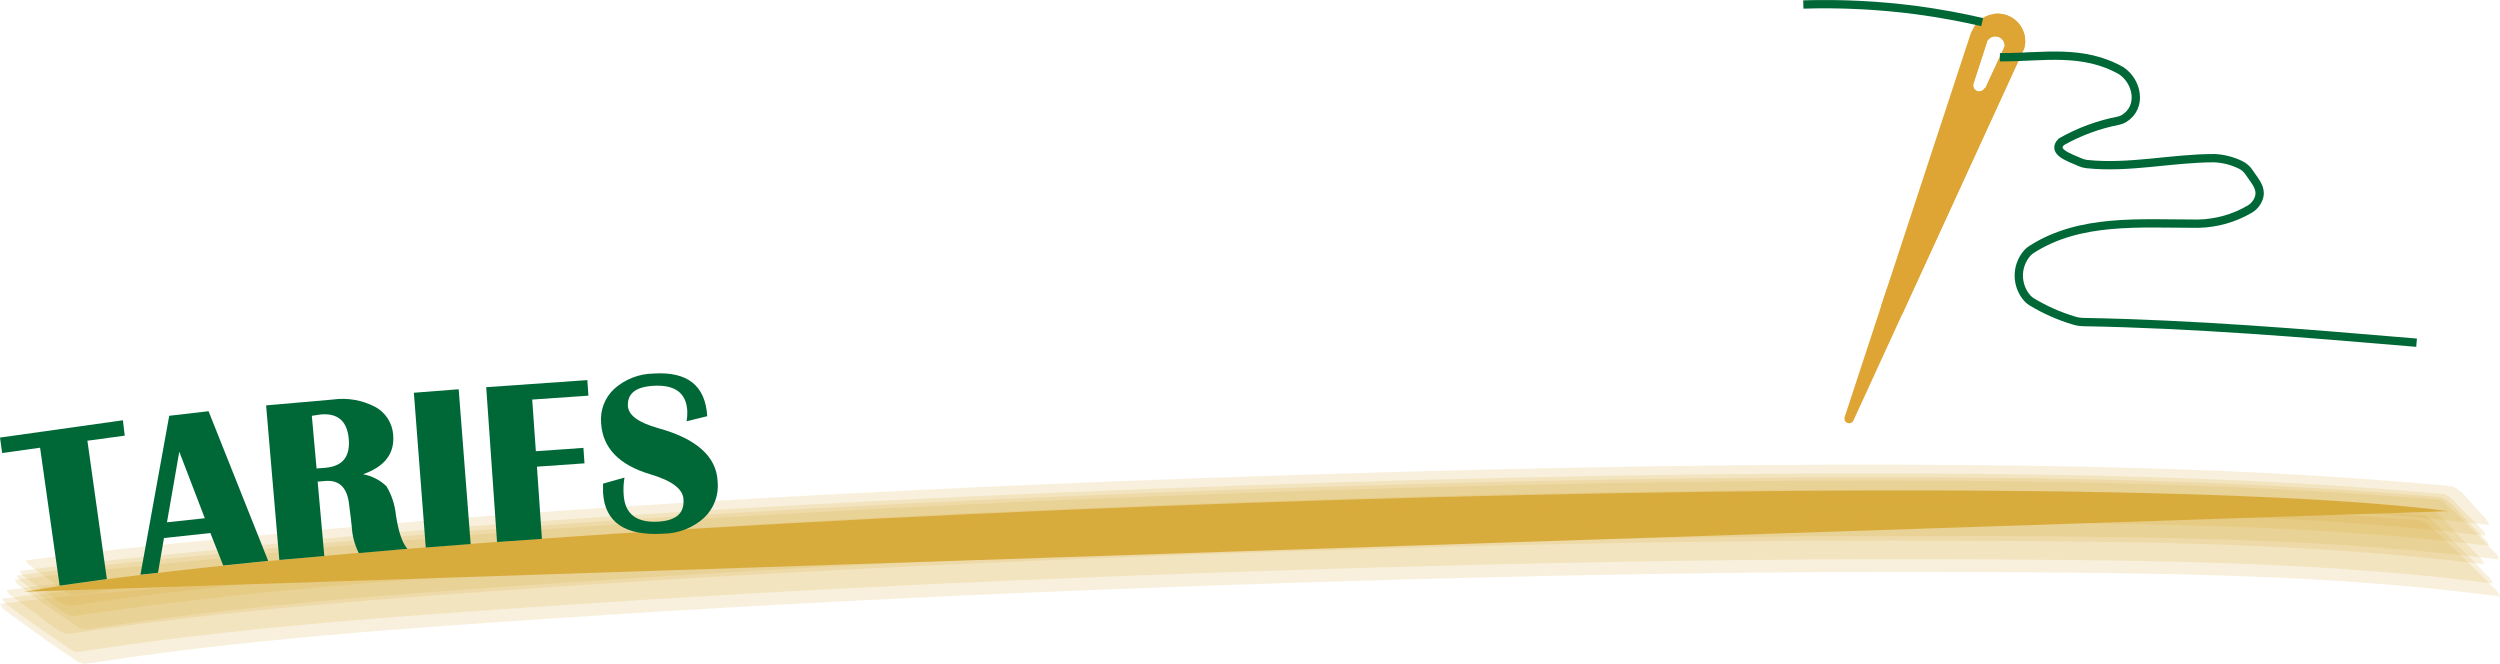
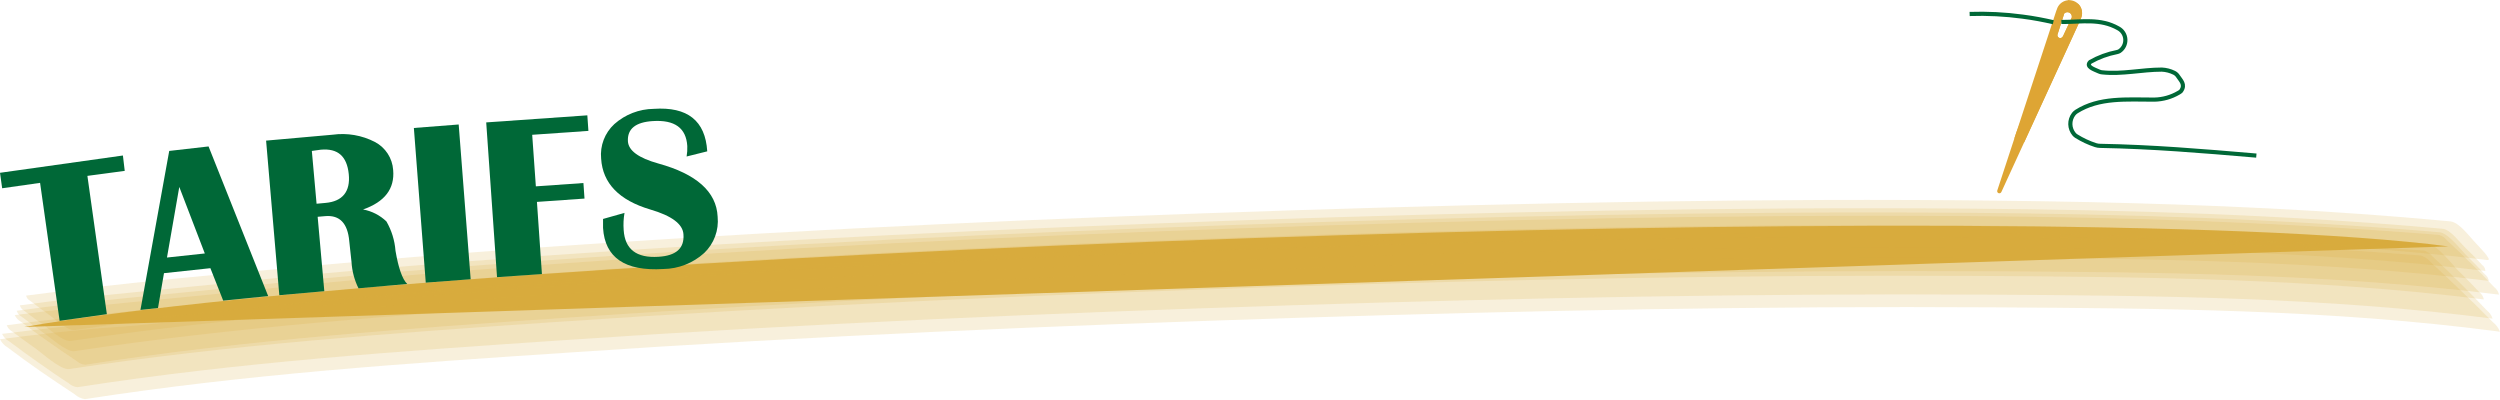
- <svg xmlns="http://www.w3.org/2000/svg" viewBox="0 0 300.64 79.84">
+ <svg xmlns="http://www.w3.org/2000/svg" viewBox="0 0 300.64 48">
  <defs>
-     <style>.cls-1{fill:#dea534;}.cls-2,.cls-3{fill:#d8ab3d;}.cls-3{opacity:0.18;}.cls-4{clip-path:url(#clip-path);}.cls-5,.cls-6{fill:none;stroke:#006837;stroke-miterlimit:10;}.cls-5{stroke-linecap:square;}.cls-7{fill:#006837;}</style>
-     <clipPath id="clip-path">
-       <path id="SVGID" class="cls-1" d="M238.66,10.61a.73.73,0,0,1-1.35-.53L239,4.88h0l.08-.1a1.11,1.11,0,0,1,.93-.41,1.14,1.14,0,0,1,1.07,1.2.54.54,0,0,1-.05.11l-2.28,4.92a.09.09,0,0,1,0,.05m4.6-4.57a3.32,3.32,0,0,0-6.18-2.42L237,4,221.84,50.13a.57.57,0,0,0,.32.73.58.58,0,0,0,.74-.32L243.16,6.38a2,2,0,0,0,.12-.31" />
+     <style>.cls-1{fill:#dea534;}.cls-2,.cls-3{fill:#d8ab3d;}.cls-3{opacity:0.18;}.cls-4{clip-path:url(#clip-path);}.cls-5,.cls-6{fill:none;stroke:#006837;stroke-miterlimit:10;stroke-width:0.5px;}.cls-5{stroke-linecap:square;}.cls-7{fill:#006837;}</style>
+     <clipPath id="clip-path" transform="translate(0 0.15)">
+       <path id="SVGID" class="cls-1" d="M248.06,4.24a.34.34,0,0,1-.63-.25l.78-2.43h0l0-.05a.53.53,0,0,1,.94.37s0,0,0,.05l-1.07,2.3a0,0,0,0,1,0,0m2.15-2.14A1.55,1.55,0,1,0,247.34,1l-.06.15-7.09,21.59a.26.26,0,0,0,.15.34.27.27,0,0,0,.34-.15l9.48-20.66a.94.94,0,0,0,.06-.15" />
    </clipPath>
  </defs>
  <g id="Calque_2" data-name="Calque 2">
    <g id="Title2">
-       <path class="cls-2" d="M2.9,71.16C55.52,62,245.09,55.07,294.44,61.47" />
-       <path class="cls-3" d="M10.25,75.7c19.2-3,38.67-4.35,58.05-5.66,29.39-2,58.83-3.33,88.27-4.28,27.65-.89,55.32-1.45,83-1.3,20.31.11,40.77.3,60.95,2.82a1.56,1.56,0,0,0-.59-.92c-.92-1-1.86-1.94-2.82-2.89s-1.92-1.88-2.91-2.79a1.61,1.61,0,0,0-.93-.59c-18.91-1.52-37.87-2.13-56.84-2.26-29.3-.2-58.61.46-87.88,1.5-28,1-56,2.36-83.91,4.4C53,64.59,41.35,65.54,29.76,66.8c-9.33,1-18.68,1.72-28,2.93a1.66,1.66,0,0,0,.75.82c1.09.82,2.19,1.63,3.32,2.41s2.24,1.56,3.38,2.31A1.67,1.67,0,0,0,10.25,75.7Z" />
-       <path class="cls-3" d="M10.21,79.84c19.25-3,38.75-4.31,58.17-5.6,29.4-1.95,58.85-3.26,88.3-4.19,27.66-.88,55.33-1.42,83-1.25,20.3.12,40.79.26,60.95,2.93a2.57,2.57,0,0,0-.83-1.13c-1.22-1.24-2.45-2.46-3.71-3.66s-2.51-2.41-3.79-3.58a2.54,2.54,0,0,0-1.16-.79c-18.85-1.49-37.74-2.08-56.65-2.19-29.28-.18-58.56.51-87.82,1.59-28,1-55.95,2.44-83.87,4.56C51.19,67.41,39.57,68.4,28,69.71c-4.7.53-9.4,1.15-14.13,1.48S4.63,72.05,0,72.63a2.19,2.19,0,0,0,.93,1q2,1.48,4,2.9c1.34,1,2.69,1.89,4.06,2.79A2.2,2.2,0,0,0,10.21,79.84Z" />
-       <path class="cls-3" d="M8.94,74.07c19.22-2.9,38.68-4.31,58.06-5.63,29.39-2,58.84-3.35,88.29-4.3,27.65-.9,55.32-1.46,83-1.31,20.32.12,40.78.33,61,2.8a1.1,1.1,0,0,0-.46-.78c-.74-.81-1.5-1.59-2.29-2.36-.59-.59-2.13-2.63-3.16-2.71-18.89-1.61-37.84-2.21-56.8-2.35-29.28-.21-58.58.43-87.85,1.45-28,1-56,2.33-83.88,4.33-11.63.84-23.25,1.78-34.84,3-9.34,1-18.69,1.73-28,3a1.15,1.15,0,0,0,.59.71c.89.68,1.79,1.35,2.71,2C5.91,72.29,8,74.21,8.94,74.07Z" />
-       <path class="cls-3" d="M8.32,76.22C27.54,73.3,47,71.91,66.4,70.59c29.4-2,58.85-3.33,88.3-4.28,27.66-.89,55.33-1.44,83-1.29,20.33.12,40.8.31,61,2.83a1.42,1.42,0,0,0-.54-.86c-.86-.92-1.73-1.82-2.62-2.69-.63-.62-2.46-3-3.58-3.14-18.88-1.49-37.81-2.1-56.75-2.22-29.28-.19-58.56.48-87.82,1.52-28,1-55.92,2.37-83.83,4.42-11.62.85-23.23,1.81-34.8,3.07-9.32,1-18.66,1.75-27.95,3a1.33,1.33,0,0,0,.65.75c1,.74,1.94,1.45,2.94,2.14C5,74.26,7.3,76.37,8.32,76.22Z" />
-       <path class="cls-3" d="M8.52,72.84C27.74,70,47.2,68.55,66.58,67.23c29.4-2,58.85-3.35,88.3-4.3,27.65-.9,55.32-1.45,83-1.3,20.33.11,40.78.34,61,2.79a.9.9,0,0,0-.37-.7c-.64-.7-1.3-1.38-2-2s-1.83-2.24-2.77-2.32c-18.88-1.69-37.83-2.27-56.78-2.42-29.29-.23-58.59.4-87.85,1.41-28,1-56,2.3-83.88,4.27-11.63.82-23.25,1.74-34.84,3-9.34,1-18.7,1.73-28,3a1,1,0,0,0,.51.64c.78.61,1.58,1.2,2.39,1.76C5.86,71.34,7.61,73,8.52,72.84Z" />
-       <path class="cls-3" d="M9.34,78.41c19.23-3,38.71-4.33,58.11-5.63,29.4-2,58.85-3.3,88.3-4.24,27.66-.88,55.33-1.43,83-1.27,20.32.12,40.81.28,61,2.89a2,2,0,0,0-.7-1c-1.05-1.12-2.13-2.22-3.22-3.3s-2.18-2.15-3.31-3.2a2,2,0,0,0-1-.7c-18.9-1.39-37.83-2-56.78-2.12-29.28-.17-58.57.51-87.83,1.58-28,1-55.94,2.41-83.85,4.5C51.4,66.77,39.78,67.75,28.2,69,18.89,70.08,9.55,70.79.25,72a1.85,1.85,0,0,0,.82.86c1.17.89,2.35,1.75,3.56,2.59S7,77.12,8.25,77.92A1.85,1.85,0,0,0,9.34,78.41Z" />
-       <path class="cls-3" d="M9,71.53c19.23-2.85,38.68-4.28,58.06-5.6,27.59-1.88,55.22-3.17,82.85-4.12,27.91-1,55.85-1.57,83.78-1.5,21.81.06,43.76.21,65.45,2.8.69.08-1.21-1.79-1.38-2-.71-.72-2-2.56-3.1-2.66-14.49-1.36-29-2-43.6-2.32-28.23-.56-56.49-.14-84.72.67-28.55.81-57.11,2-85.62,3.75-13.85.86-27.69,1.84-41.51,3.1-12,1.1-24.09,2.15-36.07,3.73a.92.92,0,0,0,.48.63c.75.58,1.51,1.14,2.28,1.67C6.49,70.13,8.13,71.67,9,71.53Z" />
+       <path class="cls-2" d="M2.9,39.17c52.62-9.12,242.19-16.09,291.54-9.69" transform="translate(0 0.15)" />
+       <path class="cls-3" d="M10.25,43.71c19.2-3,38.67-4.35,58.05-5.67,29.39-2,58.83-3.32,88.27-4.27,27.65-.9,55.32-1.45,83-1.3,20.31.11,40.77.3,60.95,2.81a1.57,1.57,0,0,0-.59-.91c-.92-1-1.86-1.95-2.82-2.89s-1.92-1.88-2.91-2.79a1.61,1.61,0,0,0-.93-.59c-18.91-1.52-37.87-2.14-56.84-2.26-29.3-.2-58.61.45-87.88,1.49-28,1-56,2.37-83.91,4.41-11.64.85-23.27,1.81-34.86,3.07-9.33,1-18.68,1.72-28,2.93a1.64,1.64,0,0,0,.75.81c1.09.83,2.19,1.63,3.32,2.41s2.24,1.57,3.38,2.31A1.63,1.63,0,0,0,10.25,43.71Z" transform="translate(0 0.15)" />
+       <path class="cls-3" d="M10.21,47.85c19.25-3,38.75-4.31,58.17-5.6,29.4-2,58.85-3.27,88.3-4.2,27.66-.87,55.33-1.41,83-1.24,20.3.12,40.79.25,60.95,2.93a2.57,2.57,0,0,0-.83-1.13c-1.22-1.24-2.45-2.46-3.71-3.66s-2.51-2.41-3.79-3.58a2.54,2.54,0,0,0-1.16-.79c-18.85-1.49-37.74-2.08-56.65-2.19-29.28-.18-58.56.51-87.82,1.58-28,1-55.95,2.45-83.87,4.56C51.19,35.41,39.57,36.4,28,37.71c-4.7.54-9.4,1.16-14.13,1.48S4.63,40.06,0,40.64a2.24,2.24,0,0,0,.93,1c1.31,1,2.64,1.95,4,2.9S7.64,46.37,9,47.28A2.35,2.35,0,0,0,10.21,47.85Z" transform="translate(0 0.15)" />
+       <path class="cls-3" d="M8.94,42.08c19.22-2.9,38.68-4.31,58.06-5.64,29.39-2,58.84-3.34,88.29-4.3,27.65-.89,55.32-1.45,83-1.3,20.32.11,40.78.33,61,2.79a1.14,1.14,0,0,0-.46-.78c-.74-.8-1.5-1.59-2.29-2.35-.59-.59-2.13-2.63-3.16-2.72-18.89-1.6-37.84-2.2-56.8-2.34-29.28-.22-58.58.43-87.85,1.45-28,1-56,2.33-83.88,4.33-11.63.84-23.25,1.77-34.84,3-9.34,1-18.69,1.72-28,3a1.18,1.18,0,0,0,.59.71c.89.68,1.79,1.34,2.71,2C5.91,40.3,8,42.22,8.94,42.08Z" transform="translate(0 0.15)" />
+       <path class="cls-3" d="M8.32,44.23C27.54,41.31,47,39.92,66.4,38.6c29.4-2,58.85-3.33,88.3-4.28,27.66-.89,55.33-1.44,83-1.29,20.33.12,40.8.31,61,2.83a1.44,1.44,0,0,0-.54-.87c-.86-.91-1.73-1.81-2.62-2.68-.63-.63-2.46-3.05-3.58-3.14-18.88-1.5-37.81-2.1-56.75-2.22-29.28-.19-58.56.47-87.82,1.52-28,1-55.92,2.37-83.83,4.42-11.62.85-23.23,1.81-34.8,3.07-9.32,1-18.66,1.74-27.95,3a1.4,1.4,0,0,0,.65.75c1,.73,1.94,1.45,2.94,2.14C5,42.26,7.3,44.38,8.32,44.23Z" transform="translate(0 0.15)" />
+       <path class="cls-3" d="M8.52,40.85C27.74,38,47.2,36.56,66.58,35.24c29.4-2,58.85-3.35,88.3-4.3,27.65-.9,55.32-1.46,83-1.3,20.33.11,40.78.34,61,2.79a.88.88,0,0,0-.37-.7c-.64-.7-1.3-1.39-2-2.05s-1.83-2.24-2.77-2.32c-18.88-1.69-37.83-2.28-56.78-2.42-29.29-.23-58.59.4-87.85,1.41-28,1-56,2.29-83.88,4.27C53.6,31.44,42,32.36,30.39,33.57c-9.34,1-18.7,1.73-28,3a1,1,0,0,0,.51.64c.78.61,1.58,1.19,2.39,1.76C5.86,39.35,7.61,41,8.52,40.85Z" transform="translate(0 0.15)" />
+       <path class="cls-3" d="M9.34,46.41c19.23-3,38.71-4.32,58.11-5.63,29.4-2,58.85-3.29,88.3-4.23,27.66-.88,55.33-1.43,83-1.27,20.32.12,40.81.28,61,2.89a2,2,0,0,0-.7-1c-1.05-1.11-2.13-2.21-3.22-3.29s-2.18-2.16-3.31-3.2a2,2,0,0,0-1-.7c-18.9-1.39-37.83-2-56.78-2.12-29.28-.17-58.57.51-87.83,1.57-28,1-55.94,2.42-83.85,4.51-11.62.87-23.24,1.85-34.82,3.14C18.89,38.09,9.55,38.8.25,40a1.87,1.87,0,0,0,.82.87c1.17.88,2.35,1.75,3.56,2.59S7,45.13,8.25,45.93A1.78,1.78,0,0,0,9.34,46.41Z" transform="translate(0 0.15)" />
+       <path class="cls-3" d="M9,39.54c19.23-2.85,38.68-4.28,58.06-5.6,27.59-1.89,55.22-3.17,82.85-4.12,27.91-1,55.85-1.57,83.78-1.5,21.81.05,43.76.21,65.45,2.8.69.08-1.21-1.79-1.38-2-.71-.71-2-2.55-3.1-2.65-14.49-1.37-29-2-43.6-2.32-28.23-.57-56.49-.14-84.72.66-28.55.82-57.11,2-85.62,3.76-13.85.85-27.69,1.84-41.51,3.1-12,1.1-24.09,2.14-36.07,3.73a.91.91,0,0,0,.48.62q1.13.87,2.28,1.68C6.49,38.13,8.13,39.67,9,39.54Z" transform="translate(0 0.15)" />
      <g id="Aiguiille_avec_fil" data-name="Aiguiille avec fil">
-         <path id="SVGID-2" data-name="SVGID" class="cls-1" d="M238.66,10.61a.73.73,0,0,1-1.35-.53L239,4.88h0l.08-.1a1.11,1.11,0,0,1,.93-.41,1.14,1.14,0,0,1,1.07,1.2.54.54,0,0,1-.05.11l-2.28,4.92a.09.09,0,0,1,0,.05m4.6-4.57a3.32,3.32,0,0,0-6.18-2.42L237,4,221.84,50.13a.57.57,0,0,0,.32.73.58.58,0,0,0,.74-.32L243.16,6.38a2,2,0,0,0,.12-.31" />
+         <path id="SVGID-2" data-name="SVGID" class="cls-1" d="M248.06,4.24a.34.34,0,0,1-.63-.25l.78-2.43h0l0-.05a.53.53,0,0,1,.94.37s0,0,0,.05l-1.07,2.3a0,0,0,0,1,0,0m2.15-2.14A1.55,1.55,0,1,0,247.34,1l-.06.15-7.09,21.59a.26.26,0,0,0,.15.34.27.27,0,0,0,.34-.15l9.48-20.66a.94.94,0,0,0,.06-.15" transform="translate(0 0.15)" />
        <g class="cls-4">
-           <rect class="cls-1" x="216.22" y="17.47" width="38.16" height="4.8" transform="translate(131.03 231.74) rotate(-68.62)" />
+           <rect class="cls-1" x="237.56" y="7.45" width="17.85" height="2.24" transform="translate(148.66 235.13) rotate(-68.62)" />
        </g>
-         <path class="cls-5" d="M241,6.88c4.58,0,9.52-1,14.11,1.64,1.89,1.26,2.58,4.33.31,5.74a2.18,2.18,0,0,1-.64.25,22.69,22.69,0,0,0-6.89,2.54c-1.21,1.21.93,1.87,2.3,2.48a2.84,2.84,0,0,0,.76.2c5.11.54,10.22-.71,15.33-.71a8,8,0,0,1,3.17.81,2.57,2.57,0,0,1,1,.87c.71,1.11,2,2.26.79,3.84a2.48,2.48,0,0,1-.66.59,12.78,12.78,0,0,1-6.25,1.77c-7.1,0-14.19-.63-20,3.08a2.68,2.68,0,0,0-.68.62,4.12,4.12,0,0,0,.12,5.23,2.39,2.39,0,0,0,.54.46,22.08,22.08,0,0,0,5,2.23,4.16,4.16,0,0,0,1.22.21c13.16.23,26.37,1.32,39.58,2.44" />
-         <path class="cls-6" d="M216.86.54a85,85,0,0,1,13.61.68c2.84.38,5.48.88,7.9,1.44" />
+         <path class="cls-5" d="M248.14,2.49c2.14,0,4.45-.46,6.6.77A1.6,1.6,0,0,1,254.88,6a1,1,0,0,1-.29.11,10.66,10.66,0,0,0-3.23,1.19c-.56.57.44.87,1.08,1.16a1.06,1.06,0,0,0,.35.09c2.39.26,4.78-.33,7.18-.33a3.73,3.73,0,0,1,1.48.38,1.13,1.13,0,0,1,.46.41c.33.52.94,1,.37,1.79A1.18,1.18,0,0,1,262,11a6,6,0,0,1-2.93.83c-3.31,0-6.63-.3-9.37,1.44a1.47,1.47,0,0,0-.32.29,1.93,1.93,0,0,0,.06,2.45,1.27,1.27,0,0,0,.25.21A10.55,10.55,0,0,0,252,17.3a1.79,1.79,0,0,0,.57.09c6.16.11,12.34.62,18.52,1.15" transform="translate(0 0.15)" />
+         <path class="cls-6" d="M236.86,1.53a38.13,38.13,0,0,1,6.37.32c1.33.17,2.56.41,3.69.67" transform="translate(0 0.15)" />
      </g>
-       <path class="cls-7" d="M14.78,50.54,15,52.39,10.51,53l2.34,16.63-5.68.8L4.82,53.84l-4.56.64L0,52.62Z" />
-       <path class="cls-7" d="M25.08,49.45l7.17,18L26.84,68l-1.54-3.9-5.58.6L19,68.88l-2.11.23L20.35,50Zm-5,13.36,4.55-.49-3.07-8Z" />
-       <path class="cls-7" d="M33.59,67.34,32,48.75l8-.7a8.45,8.45,0,0,1,5.1.87,4.14,4.14,0,0,1,2.18,3.36q.3,3.38-3.62,4.75a5.49,5.49,0,0,1,2.81,1.44,8.3,8.3,0,0,1,1.14,3.47Q48.08,65,49,66l-5.86.51a8.29,8.29,0,0,1-.84-3.18l-.12-1.1L42,60.84c-.19-2.15-1.15-3.14-2.87-3l-.93.08L39,66.86Zm4.48-11,1.09-.09q3.06-.27,2.78-3.47c-.19-2.14-1.31-3.11-3.35-2.94L37.5,50Z" />
-       <path class="cls-7" d="M55.16,46.81,56.6,65.42l-5.4.42L49.77,47.23Z" />
-       <path class="cls-7" d="M70.63,45.71l.13,1.87L64,48.05l.44,6.21,5.72-.4.13,1.86-5.72.4.6,8.68-5.4.38-1.3-18.62Z" />
-       <path class="cls-7" d="M85.05,50.05l-2.48.61a5.89,5.89,0,0,0,.08-1.26q-.2-3.26-4.14-3-3.12.2-3,2.43c.07,1.12,1.29,2,3.65,2.66,4.58,1.26,7,3.4,7.14,6.41a5.29,5.29,0,0,1-1.62,4.36,7.46,7.46,0,0,1-4.91,1.92q-6.92.42-7.25-4.93c0-.3,0-.66,0-1.09l2.58-.73A8.46,8.46,0,0,0,75,59.51c.15,2.31,1.54,3.38,4.19,3.22,2.12-.14,3.13-1,3-2.7q-.1-1.85-4-3-5.62-1.68-5.9-6.12a5,5,0,0,1,1.59-4.16,7.25,7.25,0,0,1,4.73-1.83Q84.71,44.53,85.05,50.05Z" />
+       <path class="cls-7" d="M14.78,18.55,15,20.4,10.51,21l2.34,16.63-5.68.8L4.82,21.84l-4.56.65L0,20.63Z" transform="translate(0 0.15)" />
+       <path class="cls-7" d="M25.08,17.46l7.17,18L26.84,36l-1.54-3.9-5.58.6L19,36.89l-2.11.23L20.35,18Zm-5,13.36,4.55-.49-3.07-8Z" transform="translate(0 0.15)" />
+       <path class="cls-7" d="M33.59,35.35,32,16.76l8-.71a8.52,8.52,0,0,1,5.1.88,4.12,4.12,0,0,1,2.18,3.36q.3,3.38-3.62,4.75a5.49,5.49,0,0,1,2.81,1.44A8.3,8.3,0,0,1,47.56,30c.35,2.07.82,3.42,1.41,4l-5.86.52a8.29,8.29,0,0,1-.84-3.18l-.12-1.1L42,28.84c-.19-2.14-1.15-3.14-2.87-3l-.93.08L39,34.87Zm4.48-11,1.09-.1c2-.18,3-1.33,2.78-3.47s-1.31-3.11-3.35-2.93L37.5,18Z" transform="translate(0 0.15)" />
+       <path class="cls-7" d="M55.16,14.82,56.6,33.43l-5.4.41-1.43-18.6Z" transform="translate(0 0.15)" />
+       <path class="cls-7" d="M70.63,13.72l.13,1.87L64,16.06l.44,6.2,5.72-.4.13,1.87-5.72.4.6,8.68-5.4.37-1.3-18.61Z" transform="translate(0 0.15)" />
+       <path class="cls-7" d="M85.05,18.05l-2.48.62a5.92,5.92,0,0,0,.08-1.26q-.2-3.25-4.14-3-3.12.19-3,2.43.1,1.68,3.65,2.67c4.58,1.26,7,3.39,7.14,6.4a5.31,5.31,0,0,1-1.62,4.37,7.46,7.46,0,0,1-4.91,1.92q-6.92.42-7.25-4.94,0-.43,0-1.08l2.58-.73A8.43,8.43,0,0,0,75,27.51c.15,2.32,1.54,3.39,4.19,3.22q3.18-.19,3-2.69-.1-1.86-4-3-5.62-1.67-5.9-6.11a5,5,0,0,1,1.59-4.16,7.25,7.25,0,0,1,4.73-1.83Q84.71,12.52,85.05,18.05Z" transform="translate(0 0.15)" />
    </g>
  </g>
</svg>
